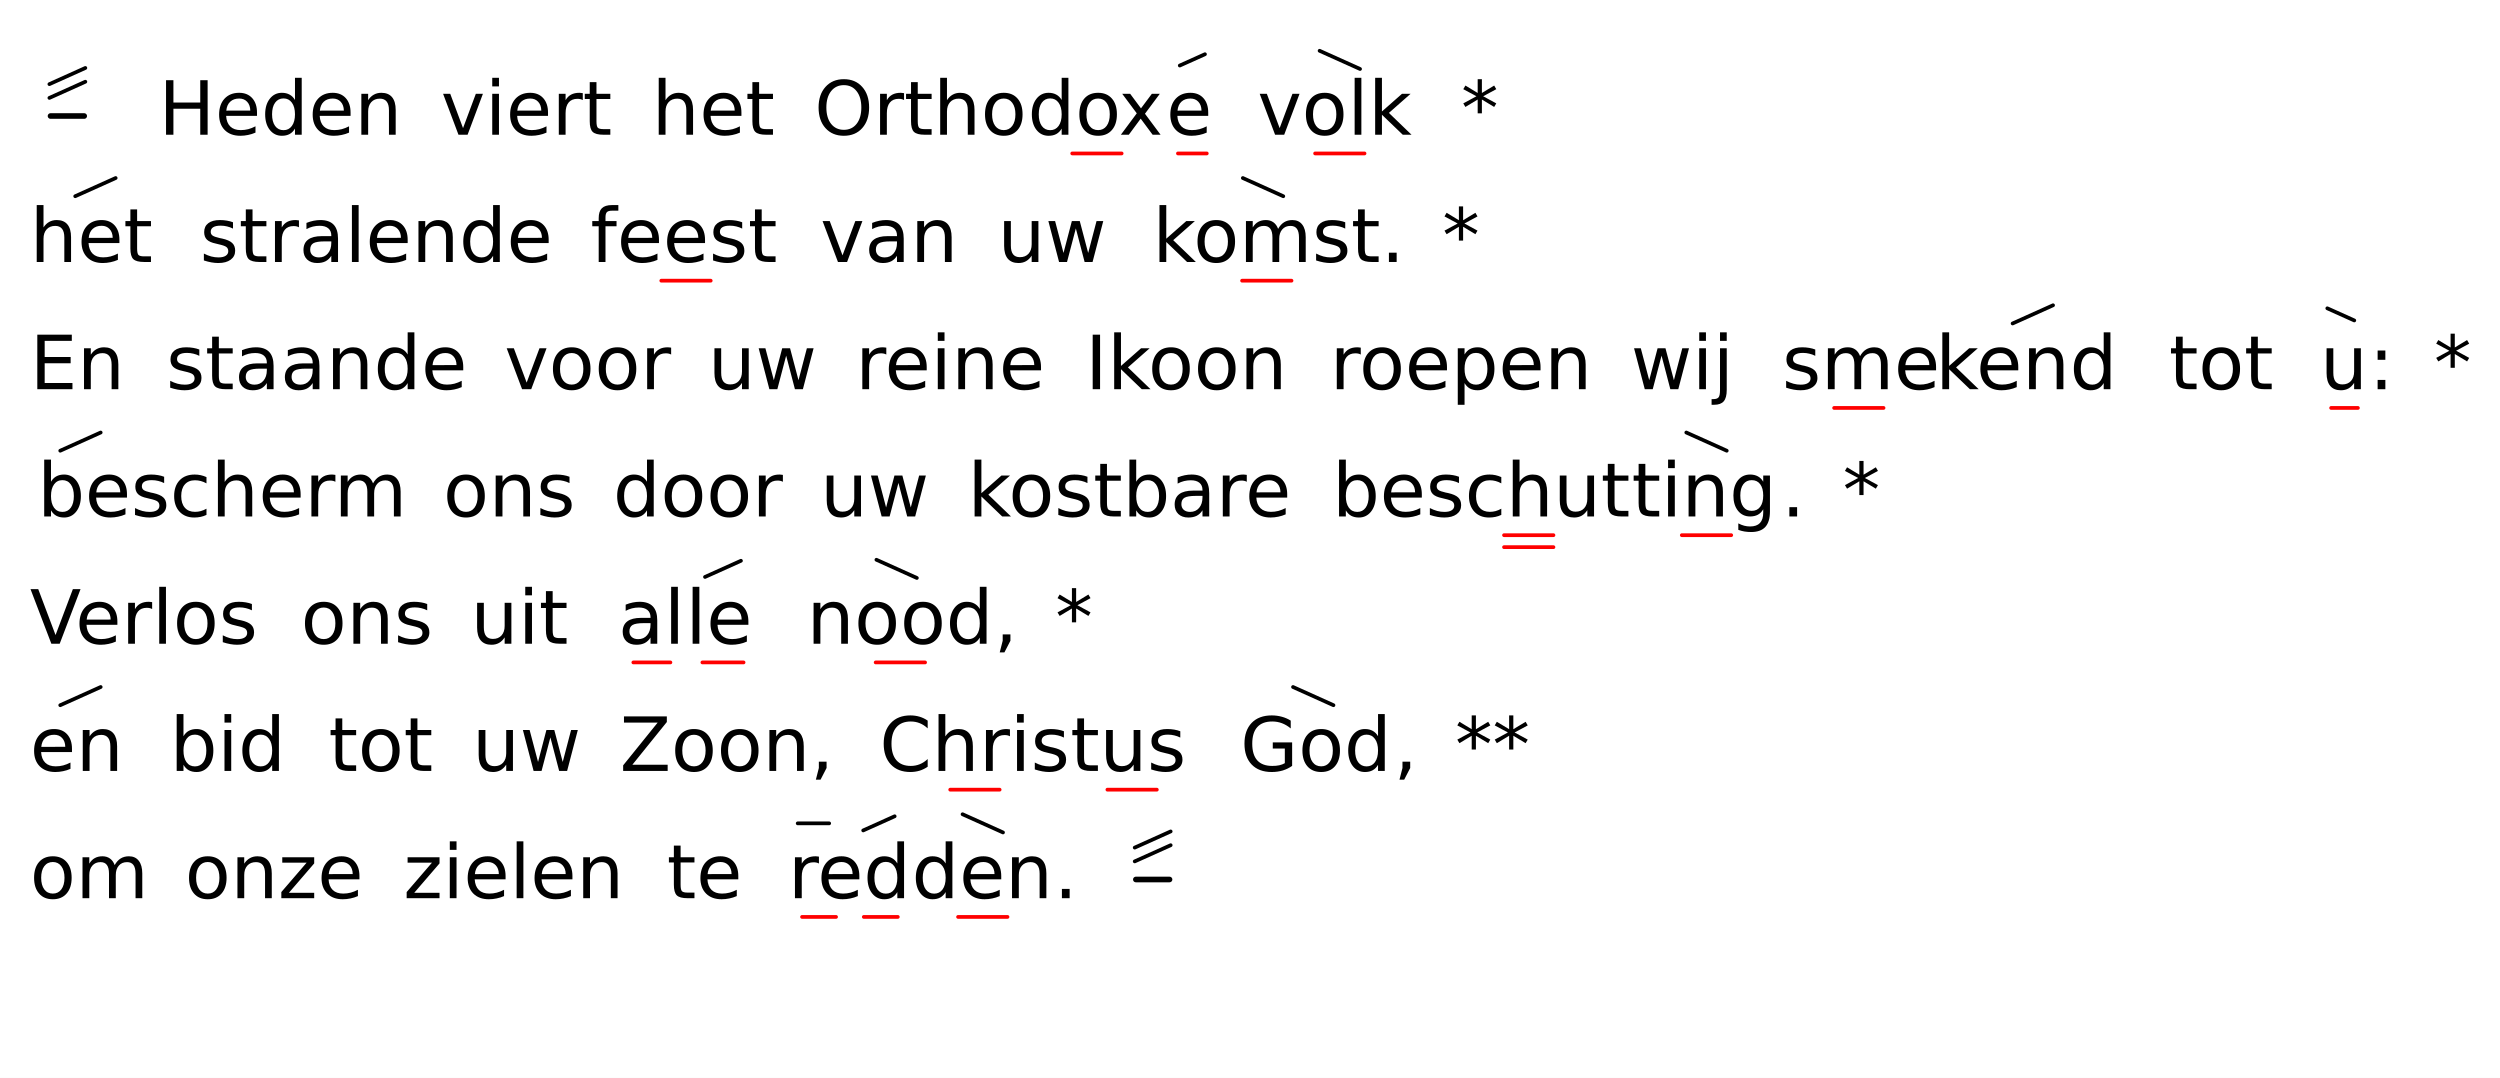
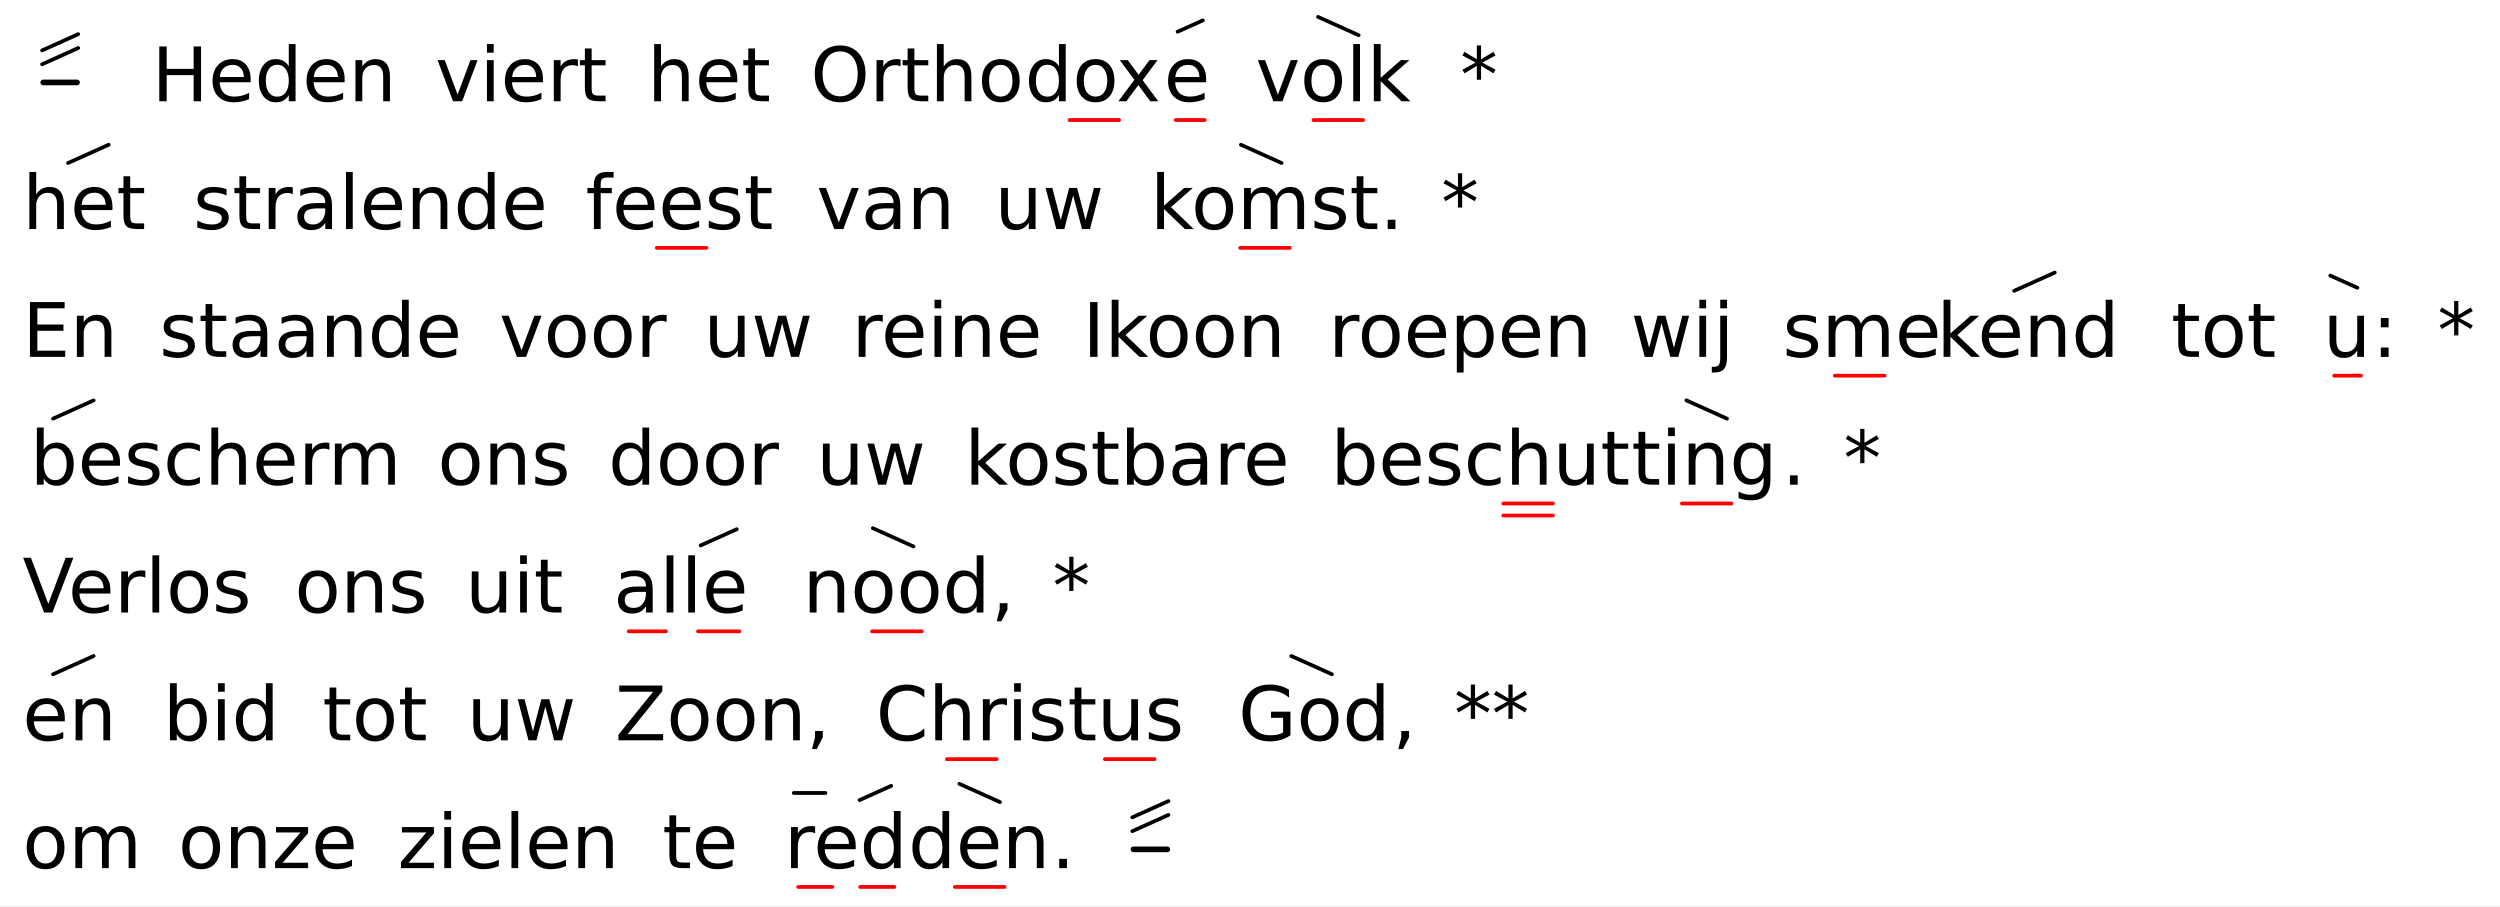
- <svg xmlns="http://www.w3.org/2000/svg" class="vsa-svg" width="668" height="288" viewBox="0 0 668 288">
+ <svg xmlns="http://www.w3.org/2000/svg" class="vsa-svg" width="665" height="241" viewBox="0 0 665 241">
  <rect width="100%" height="100%" fill="white" />
-   <g class="vsa-score">
-     <g class="vsa-line" data-vsa-line="1">
-       <g class="vsa-unit vsa-pitch-marker" data-vsa-unit="1">
-         <g class="vsa-pitch-marker-upper-glyph vsa-upper-glyphs">
-           <line class="vsa-glyph vsa-upper-glyph vsa-glyph-rise" x1="13.20" y1="26.16" x2="22.80" y2="21.84" stroke="black" stroke-width="1.00" stroke-linecap="round" />
-           <line class="vsa-glyph vsa-upper-glyph vsa-glyph-rise" x1="13.20" y1="22.48" x2="22.80" y2="18.16" stroke="black" stroke-width="1.00" stroke-linecap="round" />
-         </g>
-         <line class="vsa-pitch-marker-dash" x1="13.50" y1="31.00" x2="22.50" y2="31.00" stroke="black" stroke-width="1.50" stroke-linecap="round" />
-       </g>
-       <g class="vsa-unit vsa-unit-text" data-vsa-unit="3">
-         <text class="vsa-text vsa-free-text" x="42.40" y="36.00" xml:space="preserve" font-family="DejaVu Sans" font-size="20.00">Heden</text>
-       </g>
-       <g class="vsa-unit vsa-unit-text" data-vsa-unit="5">
-         <text class="vsa-text vsa-free-text" x="117.80" y="36.00" xml:space="preserve" font-family="DejaVu Sans" font-size="20.00">viert</text>
-       </g>
-       <g class="vsa-unit vsa-unit-text" data-vsa-unit="7">
-         <text class="vsa-text vsa-free-text" x="174.20" y="36.00" xml:space="preserve" font-family="DejaVu Sans" font-size="20.00">het</text>
-       </g>
-       <g class="vsa-unit vsa-unit-text" data-vsa-unit="9">
-         <text class="vsa-text vsa-free-text" x="217.60" y="36.00" xml:space="preserve" font-family="DejaVu Sans" font-size="20.00">Ortho</text>
-       </g>
-       <g class="vsa-unit vsa-unit-scope" data-vsa-unit="10">
-         <text class="vsa-text vsa-sung-text" x="274.60" y="36.00" xml:space="preserve" font-family="DejaVu Sans" font-size="20.00">dox</text>
-         <g class="vsa-glyph-group vsa-upper-glyphs">
- </g>
-         <g class="vsa-glyph-group vsa-lower-glyphs">
-           <line class="vsa-glyph vsa-lower-glyph vsa-glyph-length" x1="286.50" y1="41.00" x2="299.70" y2="41.00" stroke="red" stroke-width="1.00" stroke-linecap="round" />
-         </g>
-       </g>
-       <g class="vsa-unit vsa-unit-scope" data-vsa-unit="11">
-         <text class="vsa-text vsa-sung-text" x="311.60" y="36.00" xml:space="preserve" font-family="DejaVu Sans" font-size="20.00">e</text>
-         <g class="vsa-glyph-group vsa-upper-glyphs">
-           <line class="vsa-glyph vsa-upper-glyph vsa-glyph-rise" x1="315.24" y1="17.51" x2="321.96" y2="14.49" stroke="black" stroke-width="1.00" stroke-linecap="round" />
-         </g>
-         <g class="vsa-glyph-group vsa-lower-glyphs">
-           <line class="vsa-glyph vsa-lower-glyph vsa-glyph-length" x1="314.75" y1="41.00" x2="322.45" y2="41.00" stroke="red" stroke-width="1.00" stroke-linecap="round" />
-         </g>
-       </g>
-       <g class="vsa-unit vsa-unit-scope" data-vsa-unit="13">
-         <text class="vsa-text vsa-sung-text" x="336.00" y="36.00" xml:space="preserve" font-family="DejaVu Sans" font-size="20.00">volk</text>
-         <g class="vsa-glyph-group vsa-upper-glyphs">
-           <line class="vsa-glyph vsa-upper-glyph vsa-glyph-fall" x1="352.60" y1="13.57" x2="363.40" y2="18.43" stroke="black" stroke-width="1.00" stroke-linecap="round" />
-         </g>
-         <g class="vsa-glyph-group vsa-lower-glyphs">
-           <line class="vsa-glyph vsa-lower-glyph vsa-glyph-length" x1="351.40" y1="41.00" x2="364.60" y2="41.00" stroke="red" stroke-width="1.00" stroke-linecap="round" />
-         </g>
-       </g>
-       <g class="vsa-unit vsa-unit-text" data-vsa-unit="15">
-         <text class="vsa-text vsa-free-text" x="390.40" y="36.00" xml:space="preserve" font-family="DejaVu Sans" font-size="20.00">*</text>
-       </g>
+   <g class="vsa-trim" transform="translate(-2.00 -9.07)">
+     <g class="vsa-score">
+       <g class="vsa-line" data-vsa-line="1">
+         <g class="vsa-unit vsa-pitch-marker" data-vsa-unit="1">
+           <g class="vsa-pitch-marker-upper-glyph vsa-upper-glyphs">
+             <line class="vsa-glyph vsa-upper-glyph vsa-glyph-rise" x1="13.20" y1="26.16" x2="22.80" y2="21.84" stroke="black" stroke-width="1.00" stroke-linecap="round" />
+             <line class="vsa-glyph vsa-upper-glyph vsa-glyph-rise" x1="13.20" y1="22.48" x2="22.80" y2="18.16" stroke="black" stroke-width="1.00" stroke-linecap="round" />
+           </g>
+           <line class="vsa-pitch-marker-dash" x1="13.50" y1="31.00" x2="22.50" y2="31.00" stroke="black" stroke-width="1.50" stroke-linecap="round" />
+         </g>
+         <g class="vsa-unit vsa-unit-text" data-vsa-unit="3">
+           <text class="vsa-text vsa-free-text" x="42.40" y="36.00" xml:space="preserve" font-family="DejaVu Sans" font-size="20.00">Heden</text>
+         </g>
+         <g class="vsa-unit vsa-unit-text" data-vsa-unit="5">
+           <text class="vsa-text vsa-free-text" x="117.80" y="36.00" xml:space="preserve" font-family="DejaVu Sans" font-size="20.00">viert</text>
+         </g>
+         <g class="vsa-unit vsa-unit-text" data-vsa-unit="7">
+           <text class="vsa-text vsa-free-text" x="174.20" y="36.00" xml:space="preserve" font-family="DejaVu Sans" font-size="20.00">het</text>
+         </g>
+         <g class="vsa-unit vsa-unit-text" data-vsa-unit="9">
+           <text class="vsa-text vsa-free-text" x="217.60" y="36.00" xml:space="preserve" font-family="DejaVu Sans" font-size="20.00">Ortho</text>
+         </g>
+         <g class="vsa-unit vsa-unit-scope" data-vsa-unit="10">
+           <text class="vsa-text vsa-sung-text" x="274.60" y="36.00" xml:space="preserve" font-family="DejaVu Sans" font-size="20.00">dox</text>
+           <g class="vsa-glyph-group vsa-upper-glyphs">
+ </g>
+           <g class="vsa-glyph-group vsa-lower-glyphs">
+             <line class="vsa-glyph vsa-lower-glyph vsa-glyph-length" x1="286.50" y1="41.00" x2="299.70" y2="41.00" stroke="red" stroke-width="1.00" stroke-linecap="round" />
+           </g>
+         </g>
+         <g class="vsa-unit vsa-unit-scope" data-vsa-unit="11">
+           <text class="vsa-text vsa-sung-text" x="311.60" y="36.00" xml:space="preserve" font-family="DejaVu Sans" font-size="20.00">e</text>
+           <g class="vsa-glyph-group vsa-upper-glyphs">
+             <line class="vsa-glyph vsa-upper-glyph vsa-glyph-rise" x1="315.24" y1="17.51" x2="321.96" y2="14.49" stroke="black" stroke-width="1.00" stroke-linecap="round" />
+           </g>
+           <g class="vsa-glyph-group vsa-lower-glyphs">
+             <line class="vsa-glyph vsa-lower-glyph vsa-glyph-length" x1="314.75" y1="41.00" x2="322.45" y2="41.00" stroke="red" stroke-width="1.00" stroke-linecap="round" />
+           </g>
+         </g>
+         <g class="vsa-unit vsa-unit-scope" data-vsa-unit="13">
+           <text class="vsa-text vsa-sung-text" x="336.00" y="36.00" xml:space="preserve" font-family="DejaVu Sans" font-size="20.00">volk</text>
+           <g class="vsa-glyph-group vsa-upper-glyphs">
+             <line class="vsa-glyph vsa-upper-glyph vsa-glyph-fall" x1="352.60" y1="13.57" x2="363.40" y2="18.43" stroke="black" stroke-width="1.00" stroke-linecap="round" />
+           </g>
+           <g class="vsa-glyph-group vsa-lower-glyphs">
+             <line class="vsa-glyph vsa-lower-glyph vsa-glyph-length" x1="351.40" y1="41.00" x2="364.60" y2="41.00" stroke="red" stroke-width="1.00" stroke-linecap="round" />
+           </g>
+         </g>
+         <g class="vsa-unit vsa-unit-text" data-vsa-unit="15">
+           <text class="vsa-text vsa-free-text" x="390.40" y="36.00" xml:space="preserve" font-family="DejaVu Sans" font-size="20.00">*</text>
+         </g>
+       </g>
+       <g class="vsa-line" data-vsa-line="2">
+         <g class="vsa-unit vsa-unit-scope" data-vsa-unit="1">
+           <text class="vsa-text vsa-sung-text" x="8.00" y="70.00" xml:space="preserve" font-family="DejaVu Sans" font-size="20.00">het</text>
+           <g class="vsa-glyph-group vsa-upper-glyphs">
+             <line class="vsa-glyph vsa-upper-glyph vsa-glyph-rise" x1="20.10" y1="52.43" x2="30.90" y2="47.57" stroke="black" stroke-width="1.00" stroke-linecap="round" />
+           </g>
+           <g class="vsa-glyph-group vsa-lower-glyphs">
+ </g>
+         </g>
+         <g class="vsa-unit vsa-unit-text" data-vsa-unit="3">
+           <text class="vsa-text vsa-free-text" x="53.40" y="70.00" xml:space="preserve" font-family="DejaVu Sans" font-size="20.00">stralende</text>
+         </g>
+         <g class="vsa-unit vsa-unit-scope" data-vsa-unit="5">
+           <text class="vsa-text vsa-sung-text" x="157.80" y="70.00" xml:space="preserve" font-family="DejaVu Sans" font-size="20.00">feest</text>
+           <g class="vsa-glyph-group vsa-upper-glyphs">
+ </g>
+           <g class="vsa-glyph-group vsa-lower-glyphs">
+             <line class="vsa-glyph vsa-lower-glyph vsa-glyph-length" x1="176.70" y1="75.00" x2="189.90" y2="75.00" stroke="red" stroke-width="1.00" stroke-linecap="round" />
+           </g>
+         </g>
+         <g class="vsa-unit vsa-unit-text" data-vsa-unit="7">
+           <text class="vsa-text vsa-free-text" x="219.20" y="70.00" xml:space="preserve" font-family="DejaVu Sans" font-size="20.00">van</text>
+         </g>
+         <g class="vsa-unit vsa-unit-text" data-vsa-unit="9">
+           <text class="vsa-text vsa-free-text" x="266.60" y="70.00" xml:space="preserve" font-family="DejaVu Sans" font-size="20.00">uw</text>
+         </g>
+         <g class="vsa-unit vsa-unit-scope" data-vsa-unit="11">
+           <text class="vsa-text vsa-sung-text" x="308.00" y="70.00" xml:space="preserve" font-family="DejaVu Sans" font-size="20.00">komst</text>
+           <g class="vsa-glyph-group vsa-upper-glyphs">
+             <line class="vsa-glyph vsa-upper-glyph vsa-glyph-fall" x1="332.09" y1="47.57" x2="342.89" y2="52.43" stroke="black" stroke-width="1.00" stroke-linecap="round" />
+           </g>
+           <g class="vsa-glyph-group vsa-lower-glyphs">
+             <line class="vsa-glyph vsa-lower-glyph vsa-glyph-length" x1="331.89" y1="75.00" x2="345.09" y2="75.00" stroke="red" stroke-width="1.00" stroke-linecap="round" />
+           </g>
+         </g>
+         <g class="vsa-unit vsa-unit-text" data-vsa-unit="12">
+           <text class="vsa-text vsa-free-text" x="368.98" y="70.00" xml:space="preserve" font-family="DejaVu Sans" font-size="20.00">.</text>
+         </g>
+         <g class="vsa-unit vsa-unit-text" data-vsa-unit="14">
+           <text class="vsa-text vsa-free-text" x="385.38" y="70.00" xml:space="preserve" font-family="DejaVu Sans" font-size="20.00">*</text>
+         </g>
+       </g>
+       <g class="vsa-line" data-vsa-line="3">
+         <g class="vsa-unit vsa-unit-text" data-vsa-unit="1">
+           <text class="vsa-text vsa-free-text" x="8.00" y="104.00" xml:space="preserve" font-family="DejaVu Sans" font-size="20.00">En</text>
+         </g>
+         <g class="vsa-unit vsa-unit-text" data-vsa-unit="3">
+           <text class="vsa-text vsa-free-text" x="44.40" y="104.00" xml:space="preserve" font-family="DejaVu Sans" font-size="20.00">staande</text>
+         </g>
+         <g class="vsa-unit vsa-unit-text" data-vsa-unit="5">
+           <text class="vsa-text vsa-free-text" x="134.80" y="104.00" xml:space="preserve" font-family="DejaVu Sans" font-size="20.00">voor</text>
+         </g>
+         <g class="vsa-unit vsa-unit-text" data-vsa-unit="7">
+           <text class="vsa-text vsa-free-text" x="189.20" y="104.00" xml:space="preserve" font-family="DejaVu Sans" font-size="20.00">uw</text>
+         </g>
+         <g class="vsa-unit vsa-unit-text" data-vsa-unit="9">
+           <text class="vsa-text vsa-free-text" x="228.60" y="104.00" xml:space="preserve" font-family="DejaVu Sans" font-size="20.00">reine</text>
+         </g>
+         <g class="vsa-unit vsa-unit-text" data-vsa-unit="11">
+           <text class="vsa-text vsa-free-text" x="290.00" y="104.00" xml:space="preserve" font-family="DejaVu Sans" font-size="20.00">Ikoon</text>
+         </g>
+         <g class="vsa-unit vsa-unit-text" data-vsa-unit="13">
+           <text class="vsa-text vsa-free-text" x="355.38" y="104.00" xml:space="preserve" font-family="DejaVu Sans" font-size="20.00">roepen</text>
+         </g>
+         <g class="vsa-unit vsa-unit-text" data-vsa-unit="15">
+           <text class="vsa-text vsa-free-text" x="435.78" y="104.00" xml:space="preserve" font-family="DejaVu Sans" font-size="20.00">wij</text>
+         </g>
+         <g class="vsa-unit vsa-unit-scope" data-vsa-unit="17">
+           <text class="vsa-text vsa-sung-text" x="476.18" y="104.00" xml:space="preserve" font-family="DejaVu Sans" font-size="20.00">sme</text>
+           <g class="vsa-glyph-group vsa-upper-glyphs">
+ </g>
+           <g class="vsa-glyph-group vsa-lower-glyphs">
+             <line class="vsa-glyph vsa-lower-glyph vsa-glyph-length" x1="490.08" y1="109.00" x2="503.28" y2="109.00" stroke="red" stroke-width="1.00" stroke-linecap="round" />
+           </g>
+         </g>
+         <g class="vsa-unit vsa-unit-scope" data-vsa-unit="18">
+           <text class="vsa-text vsa-sung-text" x="517.18" y="104.00" xml:space="preserve" font-family="DejaVu Sans" font-size="20.00">kend</text>
+           <g class="vsa-glyph-group vsa-upper-glyphs">
+             <line class="vsa-glyph vsa-upper-glyph vsa-glyph-rise" x1="537.77" y1="86.43" x2="548.57" y2="81.57" stroke="black" stroke-width="1.00" stroke-linecap="round" />
+           </g>
+           <g class="vsa-glyph-group vsa-lower-glyphs">
+ </g>
+         </g>
+         <g class="vsa-unit vsa-unit-text" data-vsa-unit="20">
+           <text class="vsa-text vsa-free-text" x="579.56" y="104.00" xml:space="preserve" font-family="DejaVu Sans" font-size="20.00">tot</text>
+         </g>
+         <g class="vsa-unit vsa-unit-scope" data-vsa-unit="22">
+           <text class="vsa-text vsa-sung-text" x="619.96" y="104.00" xml:space="preserve" font-family="DejaVu Sans" font-size="20.00">u</text>
+           <g class="vsa-glyph-group vsa-upper-glyphs">
+             <line class="vsa-glyph vsa-upper-glyph vsa-glyph-fall" x1="621.86" y1="82.38" x2="629.06" y2="85.62" stroke="black" stroke-width="1.00" stroke-linecap="round" />
+           </g>
+           <g class="vsa-glyph-group vsa-lower-glyphs">
+             <line class="vsa-glyph vsa-lower-glyph vsa-glyph-length" x1="622.88" y1="109.00" x2="630.03" y2="109.00" stroke="red" stroke-width="1.00" stroke-linecap="round" />
+           </g>
+         </g>
+         <g class="vsa-unit vsa-unit-text" data-vsa-unit="23">
+           <text class="vsa-text vsa-free-text" x="632.96" y="104.00" xml:space="preserve" font-family="DejaVu Sans" font-size="20.00">:</text>
+         </g>
+         <g class="vsa-unit vsa-unit-text" data-vsa-unit="25">
+           <text class="vsa-text vsa-free-text" x="650.36" y="104.00" xml:space="preserve" font-family="DejaVu Sans" font-size="20.00">*</text>
+         </g>
+       </g>
+       <g class="vsa-line" data-vsa-line="4">
+         <g class="vsa-unit vsa-unit-scope" data-vsa-unit="1">
+           <text class="vsa-text vsa-sung-text" x="10.00" y="138.00" xml:space="preserve" font-family="DejaVu Sans" font-size="20.00">be</text>
+           <g class="vsa-glyph-group vsa-upper-glyphs">
+             <line class="vsa-glyph vsa-upper-glyph vsa-glyph-rise" x1="16.10" y1="120.43" x2="26.90" y2="115.57" stroke="black" stroke-width="1.00" stroke-linecap="round" />
+           </g>
+           <g class="vsa-glyph-group vsa-lower-glyphs">
+ </g>
+         </g>
+         <g class="vsa-unit vsa-unit-text" data-vsa-unit="2">
+           <text class="vsa-text vsa-free-text" x="35.00" y="138.00" xml:space="preserve" font-family="DejaVu Sans" font-size="20.00">scherm</text>
+         </g>
+         <g class="vsa-unit vsa-unit-text" data-vsa-unit="4">
+           <text class="vsa-text vsa-free-text" x="118.40" y="138.00" xml:space="preserve" font-family="DejaVu Sans" font-size="20.00">ons</text>
+         </g>
+         <g class="vsa-unit vsa-unit-text" data-vsa-unit="6">
+           <text class="vsa-text vsa-free-text" x="163.80" y="138.00" xml:space="preserve" font-family="DejaVu Sans" font-size="20.00">door</text>
+         </g>
+         <g class="vsa-unit vsa-unit-text" data-vsa-unit="8">
+           <text class="vsa-text vsa-free-text" x="219.20" y="138.00" xml:space="preserve" font-family="DejaVu Sans" font-size="20.00">uw</text>
+         </g>
+         <g class="vsa-unit vsa-unit-text" data-vsa-unit="10">
+           <text class="vsa-text vsa-free-text" x="258.60" y="138.00" xml:space="preserve" font-family="DejaVu Sans" font-size="20.00">kostbare</text>
+         </g>
+         <g class="vsa-unit vsa-unit-text" data-vsa-unit="12">
+           <text class="vsa-text vsa-free-text" x="355.98" y="138.00" xml:space="preserve" font-family="DejaVu Sans" font-size="20.00">be</text>
+         </g>
+         <g class="vsa-unit vsa-unit-scope" data-vsa-unit="13">
+           <text class="vsa-text vsa-sung-text" x="380.98" y="138.00" xml:space="preserve" font-family="DejaVu Sans" font-size="20.00">schut</text>
+           <g class="vsa-glyph-group vsa-upper-glyphs">
+ </g>
+           <g class="vsa-glyph-group vsa-lower-glyphs">
+             <line class="vsa-glyph vsa-lower-glyph vsa-glyph-length" x1="401.88" y1="143.00" x2="415.08" y2="143.00" stroke="red" stroke-width="1.00" stroke-linecap="round" />
+             <line class="vsa-glyph vsa-lower-glyph vsa-glyph-length" x1="401.88" y1="146.20" x2="415.08" y2="146.20" stroke="red" stroke-width="1.00" stroke-linecap="round" />
+           </g>
+         </g>
+         <g class="vsa-unit vsa-unit-scope" data-vsa-unit="14">
+           <text class="vsa-text vsa-sung-text" x="435.98" y="138.00" xml:space="preserve" font-family="DejaVu Sans" font-size="20.00">ting</text>
+           <g class="vsa-glyph-group vsa-upper-glyphs">
+             <line class="vsa-glyph vsa-upper-glyph vsa-glyph-fall" x1="450.58" y1="115.57" x2="461.38" y2="120.43" stroke="black" stroke-width="1.00" stroke-linecap="round" />
+           </g>
+           <g class="vsa-glyph-group vsa-lower-glyphs">
+             <line class="vsa-glyph vsa-lower-glyph vsa-glyph-length" x1="449.38" y1="143.00" x2="462.58" y2="143.00" stroke="red" stroke-width="1.00" stroke-linecap="round" />
+           </g>
+         </g>
+         <g class="vsa-unit vsa-unit-text" data-vsa-unit="15">
+           <text class="vsa-text vsa-free-text" x="475.98" y="138.00" xml:space="preserve" font-family="DejaVu Sans" font-size="20.00">.</text>
+         </g>
+         <g class="vsa-unit vsa-unit-text" data-vsa-unit="17">
+           <text class="vsa-text vsa-free-text" x="492.38" y="138.00" xml:space="preserve" font-family="DejaVu Sans" font-size="20.00">*</text>
+         </g>
+       </g>
+       <g class="vsa-line" data-vsa-line="5">
+         <g class="vsa-unit vsa-unit-text" data-vsa-unit="1">
+           <text class="vsa-text vsa-free-text" x="8.00" y="172.00" xml:space="preserve" font-family="DejaVu Sans" font-size="20.00">Verlos</text>
+         </g>
+         <g class="vsa-unit vsa-unit-text" data-vsa-unit="3">
+           <text class="vsa-text vsa-free-text" x="80.38" y="172.00" xml:space="preserve" font-family="DejaVu Sans" font-size="20.00">ons</text>
+         </g>
+         <g class="vsa-unit vsa-unit-text" data-vsa-unit="5">
+           <text class="vsa-text vsa-free-text" x="125.78" y="172.00" xml:space="preserve" font-family="DejaVu Sans" font-size="20.00">uit</text>
+         </g>
+         <g class="vsa-unit vsa-unit-scope" data-vsa-unit="7">
+           <text class="vsa-text vsa-sung-text" x="165.18" y="172.00" xml:space="preserve" font-family="DejaVu Sans" font-size="20.00">al</text>
+           <g class="vsa-glyph-group vsa-upper-glyphs">
+ </g>
+           <g class="vsa-glyph-group vsa-lower-glyphs">
+             <line class="vsa-glyph vsa-lower-glyph vsa-glyph-length" x1="169.23" y1="177.00" x2="179.13" y2="177.00" stroke="red" stroke-width="1.00" stroke-linecap="round" />
+           </g>
+         </g>
+         <g class="vsa-unit vsa-unit-scope" data-vsa-unit="8">
+           <text class="vsa-text vsa-sung-text" x="183.18" y="172.00" xml:space="preserve" font-family="DejaVu Sans" font-size="20.00">le</text>
+           <g class="vsa-glyph-group vsa-upper-glyphs">
+             <line class="vsa-glyph vsa-upper-glyph vsa-glyph-rise" x1="188.38" y1="154.16" x2="197.98" y2="149.84" stroke="black" stroke-width="1.00" stroke-linecap="round" />
+           </g>
+           <g class="vsa-glyph-group vsa-lower-glyphs">
+             <line class="vsa-glyph vsa-lower-glyph vsa-glyph-length" x1="187.68" y1="177.00" x2="198.68" y2="177.00" stroke="red" stroke-width="1.00" stroke-linecap="round" />
+           </g>
+         </g>
+         <g class="vsa-unit vsa-unit-scope" data-vsa-unit="10">
+           <text class="vsa-text vsa-sung-text" x="215.58" y="172.00" xml:space="preserve" font-family="DejaVu Sans" font-size="20.00">nood</text>
+           <g class="vsa-glyph-group vsa-upper-glyphs">
+             <line class="vsa-glyph vsa-upper-glyph vsa-glyph-fall" x1="234.18" y1="149.57" x2="244.98" y2="154.43" stroke="black" stroke-width="1.00" stroke-linecap="round" />
+           </g>
+           <g class="vsa-glyph-group vsa-lower-glyphs">
+             <line class="vsa-glyph vsa-lower-glyph vsa-glyph-length" x1="233.98" y1="177.00" x2="247.18" y2="177.00" stroke="red" stroke-width="1.00" stroke-linecap="round" />
+           </g>
+         </g>
+         <g class="vsa-unit vsa-unit-text" data-vsa-unit="11">
+           <text class="vsa-text vsa-free-text" x="265.58" y="172.00" xml:space="preserve" font-family="DejaVu Sans" font-size="20.00">,</text>
+         </g>
+         <g class="vsa-unit vsa-unit-text" data-vsa-unit="13">
+           <text class="vsa-text vsa-free-text" x="281.98" y="172.00" xml:space="preserve" font-family="DejaVu Sans" font-size="20.00">*</text>
+         </g>
+       </g>
+       <g class="vsa-line" data-vsa-line="6">
+         <g class="vsa-unit vsa-unit-scope" data-vsa-unit="1">
+           <text class="vsa-text vsa-sung-text" x="8.00" y="206.00" xml:space="preserve" font-family="DejaVu Sans" font-size="20.00">en</text>
+           <g class="vsa-glyph-group vsa-upper-glyphs">
+             <line class="vsa-glyph vsa-upper-glyph vsa-glyph-rise" x1="16.10" y1="188.43" x2="26.90" y2="183.57" stroke="black" stroke-width="1.00" stroke-linecap="round" />
+           </g>
+           <g class="vsa-glyph-group vsa-lower-glyphs">
+ </g>
+         </g>
+         <g class="vsa-unit vsa-unit-text" data-vsa-unit="3">
+           <text class="vsa-text vsa-free-text" x="45.40" y="206.00" xml:space="preserve" font-family="DejaVu Sans" font-size="20.00">bid</text>
+         </g>
+         <g class="vsa-unit vsa-unit-text" data-vsa-unit="5">
+           <text class="vsa-text vsa-free-text" x="87.80" y="206.00" xml:space="preserve" font-family="DejaVu Sans" font-size="20.00">tot</text>
+         </g>
+         <g class="vsa-unit vsa-unit-text" data-vsa-unit="7">
+           <text class="vsa-text vsa-free-text" x="126.20" y="206.00" xml:space="preserve" font-family="DejaVu Sans" font-size="20.00">uw</text>
+         </g>
+         <g class="vsa-unit vsa-unit-text" data-vsa-unit="9">
+           <text class="vsa-text vsa-free-text" x="165.60" y="206.00" xml:space="preserve" font-family="DejaVu Sans" font-size="20.00">Zoon,</text>
+         </g>
+         <g class="vsa-unit vsa-unit-scope" data-vsa-unit="11">
+           <text class="vsa-text vsa-sung-text" x="235.00" y="206.00" xml:space="preserve" font-family="DejaVu Sans" font-size="20.00">Chris</text>
+           <g class="vsa-glyph-group vsa-upper-glyphs">
+ </g>
+           <g class="vsa-glyph-group vsa-lower-glyphs">
+             <line class="vsa-glyph vsa-lower-glyph vsa-glyph-length" x1="253.90" y1="211.00" x2="267.10" y2="211.00" stroke="red" stroke-width="1.00" stroke-linecap="round" />
+           </g>
+         </g>
+         <g class="vsa-unit vsa-unit-scope" data-vsa-unit="12">
+           <text class="vsa-text vsa-sung-text" x="286.00" y="206.00" xml:space="preserve" font-family="DejaVu Sans" font-size="20.00">tus</text>
+           <g class="vsa-glyph-group vsa-upper-glyphs">
+ </g>
+           <g class="vsa-glyph-group vsa-lower-glyphs">
+             <line class="vsa-glyph vsa-lower-glyph vsa-glyph-length" x1="295.90" y1="211.00" x2="309.10" y2="211.00" stroke="red" stroke-width="1.00" stroke-linecap="round" />
+           </g>
+         </g>
+         <g class="vsa-unit vsa-unit-scope" data-vsa-unit="14">
+           <text class="vsa-text vsa-sung-text" x="331.40" y="206.00" xml:space="preserve" font-family="DejaVu Sans" font-size="20.00">God</text>
+           <g class="vsa-glyph-group vsa-upper-glyphs">
+             <line class="vsa-glyph vsa-upper-glyph vsa-glyph-fall" x1="345.50" y1="183.57" x2="356.30" y2="188.43" stroke="black" stroke-width="1.00" stroke-linecap="round" />
+           </g>
+           <g class="vsa-glyph-group vsa-lower-glyphs">
+ </g>
+         </g>
+         <g class="vsa-unit vsa-unit-text" data-vsa-unit="15">
+           <text class="vsa-text vsa-free-text" x="372.40" y="206.00" xml:space="preserve" font-family="DejaVu Sans" font-size="20.00">,</text>
+         </g>
+         <g class="vsa-unit vsa-unit-text" data-vsa-unit="17">
+           <text class="vsa-text vsa-free-text" x="388.80" y="206.00" xml:space="preserve" font-family="DejaVu Sans" font-size="20.00">**</text>
+         </g>
+       </g>
+       <g class="vsa-line" data-vsa-line="7">
+         <g class="vsa-unit vsa-unit-text" data-vsa-unit="1">
+           <text class="vsa-text vsa-free-text" x="8.00" y="240.00" xml:space="preserve" font-family="DejaVu Sans" font-size="20.00">om</text>
+         </g>
+         <g class="vsa-unit vsa-unit-text" data-vsa-unit="3">
+           <text class="vsa-text vsa-free-text" x="49.40" y="240.00" xml:space="preserve" font-family="DejaVu Sans" font-size="20.00">onze</text>
+         </g>
+         <g class="vsa-unit vsa-unit-text" data-vsa-unit="5">
+           <text class="vsa-text vsa-free-text" x="107.80" y="240.00" xml:space="preserve" font-family="DejaVu Sans" font-size="20.00">zielen</text>
+         </g>
+         <g class="vsa-unit vsa-unit-text" data-vsa-unit="7">
+           <text class="vsa-text vsa-free-text" x="178.20" y="240.00" xml:space="preserve" font-family="DejaVu Sans" font-size="20.00">te</text>
+         </g>
+         <g class="vsa-unit vsa-unit-scope" data-vsa-unit="9">
+           <text class="vsa-text vsa-sung-text" x="210.60" y="240.00" xml:space="preserve" font-family="DejaVu Sans" font-size="20.00">red</text>
+           <g class="vsa-glyph-group vsa-upper-glyphs">
+             <line class="vsa-glyph vsa-upper-glyph vsa-glyph-flat" x1="213.15" y1="220.00" x2="221.55" y2="220.00" stroke="black" stroke-width="1.00" stroke-linecap="round" />
+             <line class="vsa-glyph vsa-upper-glyph vsa-glyph-rise" x1="230.65" y1="221.89" x2="239.05" y2="218.11" stroke="black" stroke-width="1.00" stroke-linecap="round" />
+           </g>
+           <g class="vsa-glyph-group vsa-lower-glyphs">
+             <line class="vsa-glyph vsa-lower-glyph vsa-glyph-length" x1="214.31" y1="245.00" x2="223.39" y2="245.00" stroke="red" stroke-width="1.00" stroke-linecap="round" />
+             <line class="vsa-glyph vsa-lower-glyph vsa-glyph-length" x1="230.81" y1="245.00" x2="239.89" y2="245.00" stroke="red" stroke-width="1.00" stroke-linecap="round" />
+           </g>
+         </g>
+         <g class="vsa-unit vsa-unit-scope" data-vsa-unit="10">
+           <text class="vsa-text vsa-sung-text" x="243.60" y="240.00" xml:space="preserve" font-family="DejaVu Sans" font-size="20.00">den</text>
+           <g class="vsa-glyph-group vsa-upper-glyphs">
+             <line class="vsa-glyph vsa-upper-glyph vsa-glyph-fall" x1="257.20" y1="217.57" x2="268.00" y2="222.43" stroke="black" stroke-width="1.00" stroke-linecap="round" />
+           </g>
+           <g class="vsa-glyph-group vsa-lower-glyphs">
+             <line class="vsa-glyph vsa-lower-glyph vsa-glyph-length" x1="256.00" y1="245.00" x2="269.20" y2="245.00" stroke="red" stroke-width="1.00" stroke-linecap="round" />
+           </g>
+         </g>
+         <g class="vsa-unit vsa-unit-text" data-vsa-unit="11">
+           <text class="vsa-text vsa-free-text" x="281.60" y="240.00" xml:space="preserve" font-family="DejaVu Sans" font-size="20.00">.</text>
+         </g>
+         <g class="vsa-unit vsa-pitch-marker" data-vsa-unit="13">
+           <g class="vsa-pitch-marker-upper-glyph vsa-upper-glyphs">
+             <line class="vsa-glyph vsa-upper-glyph vsa-glyph-rise" x1="303.20" y1="230.16" x2="312.80" y2="225.84" stroke="black" stroke-width="1.00" stroke-linecap="round" />
+             <line class="vsa-glyph vsa-upper-glyph vsa-glyph-rise" x1="303.20" y1="226.48" x2="312.80" y2="222.16" stroke="black" stroke-width="1.00" stroke-linecap="round" />
+           </g>
+           <line class="vsa-pitch-marker-dash" x1="303.50" y1="235.00" x2="312.50" y2="235.00" stroke="black" stroke-width="1.50" stroke-linecap="round" />
+         </g>
+       </g>
+       <g class="vsa-line" data-vsa-line="8">
+ </g>
    </g>
-     <g class="vsa-line" data-vsa-line="2">
-       <g class="vsa-unit vsa-unit-scope" data-vsa-unit="1">
-         <text class="vsa-text vsa-sung-text" x="8.00" y="70.00" xml:space="preserve" font-family="DejaVu Sans" font-size="20.00">het</text>
-         <g class="vsa-glyph-group vsa-upper-glyphs">
-           <line class="vsa-glyph vsa-upper-glyph vsa-glyph-rise" x1="20.10" y1="52.43" x2="30.90" y2="47.57" stroke="black" stroke-width="1.00" stroke-linecap="round" />
-         </g>
-         <g class="vsa-glyph-group vsa-lower-glyphs">
- </g>
-       </g>
-       <g class="vsa-unit vsa-unit-text" data-vsa-unit="3">
-         <text class="vsa-text vsa-free-text" x="53.40" y="70.00" xml:space="preserve" font-family="DejaVu Sans" font-size="20.00">stralende</text>
-       </g>
-       <g class="vsa-unit vsa-unit-scope" data-vsa-unit="5">
-         <text class="vsa-text vsa-sung-text" x="157.80" y="70.00" xml:space="preserve" font-family="DejaVu Sans" font-size="20.00">feest</text>
-         <g class="vsa-glyph-group vsa-upper-glyphs">
- </g>
-         <g class="vsa-glyph-group vsa-lower-glyphs">
-           <line class="vsa-glyph vsa-lower-glyph vsa-glyph-length" x1="176.70" y1="75.00" x2="189.90" y2="75.00" stroke="red" stroke-width="1.00" stroke-linecap="round" />
-         </g>
-       </g>
-       <g class="vsa-unit vsa-unit-text" data-vsa-unit="7">
-         <text class="vsa-text vsa-free-text" x="219.20" y="70.00" xml:space="preserve" font-family="DejaVu Sans" font-size="20.00">van</text>
-       </g>
-       <g class="vsa-unit vsa-unit-text" data-vsa-unit="9">
-         <text class="vsa-text vsa-free-text" x="266.60" y="70.00" xml:space="preserve" font-family="DejaVu Sans" font-size="20.00">uw</text>
-       </g>
-       <g class="vsa-unit vsa-unit-scope" data-vsa-unit="11">
-         <text class="vsa-text vsa-sung-text" x="308.00" y="70.00" xml:space="preserve" font-family="DejaVu Sans" font-size="20.00">komst</text>
-         <g class="vsa-glyph-group vsa-upper-glyphs">
-           <line class="vsa-glyph vsa-upper-glyph vsa-glyph-fall" x1="332.09" y1="47.57" x2="342.89" y2="52.43" stroke="black" stroke-width="1.00" stroke-linecap="round" />
-         </g>
-         <g class="vsa-glyph-group vsa-lower-glyphs">
-           <line class="vsa-glyph vsa-lower-glyph vsa-glyph-length" x1="331.89" y1="75.00" x2="345.09" y2="75.00" stroke="red" stroke-width="1.00" stroke-linecap="round" />
-         </g>
-       </g>
-       <g class="vsa-unit vsa-unit-text" data-vsa-unit="12">
-         <text class="vsa-text vsa-free-text" x="368.98" y="70.00" xml:space="preserve" font-family="DejaVu Sans" font-size="20.00">.</text>
-       </g>
-       <g class="vsa-unit vsa-unit-text" data-vsa-unit="14">
-         <text class="vsa-text vsa-free-text" x="385.38" y="70.00" xml:space="preserve" font-family="DejaVu Sans" font-size="20.00">*</text>
-       </g>
-     </g>
-     <g class="vsa-line" data-vsa-line="3">
-       <g class="vsa-unit vsa-unit-text" data-vsa-unit="1">
-         <text class="vsa-text vsa-free-text" x="8.00" y="104.00" xml:space="preserve" font-family="DejaVu Sans" font-size="20.00">En</text>
-       </g>
-       <g class="vsa-unit vsa-unit-text" data-vsa-unit="3">
-         <text class="vsa-text vsa-free-text" x="44.40" y="104.00" xml:space="preserve" font-family="DejaVu Sans" font-size="20.00">staande</text>
-       </g>
-       <g class="vsa-unit vsa-unit-text" data-vsa-unit="5">
-         <text class="vsa-text vsa-free-text" x="134.80" y="104.00" xml:space="preserve" font-family="DejaVu Sans" font-size="20.00">voor</text>
-       </g>
-       <g class="vsa-unit vsa-unit-text" data-vsa-unit="7">
-         <text class="vsa-text vsa-free-text" x="189.20" y="104.00" xml:space="preserve" font-family="DejaVu Sans" font-size="20.00">uw</text>
-       </g>
-       <g class="vsa-unit vsa-unit-text" data-vsa-unit="9">
-         <text class="vsa-text vsa-free-text" x="228.60" y="104.00" xml:space="preserve" font-family="DejaVu Sans" font-size="20.00">reine</text>
-       </g>
-       <g class="vsa-unit vsa-unit-text" data-vsa-unit="11">
-         <text class="vsa-text vsa-free-text" x="290.00" y="104.00" xml:space="preserve" font-family="DejaVu Sans" font-size="20.00">Ikoon</text>
-       </g>
-       <g class="vsa-unit vsa-unit-text" data-vsa-unit="13">
-         <text class="vsa-text vsa-free-text" x="355.38" y="104.00" xml:space="preserve" font-family="DejaVu Sans" font-size="20.00">roepen</text>
-       </g>
-       <g class="vsa-unit vsa-unit-text" data-vsa-unit="15">
-         <text class="vsa-text vsa-free-text" x="435.78" y="104.00" xml:space="preserve" font-family="DejaVu Sans" font-size="20.00">wij</text>
-       </g>
-       <g class="vsa-unit vsa-unit-scope" data-vsa-unit="17">
-         <text class="vsa-text vsa-sung-text" x="476.18" y="104.00" xml:space="preserve" font-family="DejaVu Sans" font-size="20.00">sme</text>
-         <g class="vsa-glyph-group vsa-upper-glyphs">
- </g>
-         <g class="vsa-glyph-group vsa-lower-glyphs">
-           <line class="vsa-glyph vsa-lower-glyph vsa-glyph-length" x1="490.08" y1="109.00" x2="503.28" y2="109.00" stroke="red" stroke-width="1.00" stroke-linecap="round" />
-         </g>
-       </g>
-       <g class="vsa-unit vsa-unit-scope" data-vsa-unit="18">
-         <text class="vsa-text vsa-sung-text" x="517.18" y="104.00" xml:space="preserve" font-family="DejaVu Sans" font-size="20.00">kend</text>
-         <g class="vsa-glyph-group vsa-upper-glyphs">
-           <line class="vsa-glyph vsa-upper-glyph vsa-glyph-rise" x1="537.77" y1="86.43" x2="548.57" y2="81.57" stroke="black" stroke-width="1.00" stroke-linecap="round" />
-         </g>
-         <g class="vsa-glyph-group vsa-lower-glyphs">
- </g>
-       </g>
-       <g class="vsa-unit vsa-unit-text" data-vsa-unit="20">
-         <text class="vsa-text vsa-free-text" x="579.56" y="104.00" xml:space="preserve" font-family="DejaVu Sans" font-size="20.00">tot</text>
-       </g>
-       <g class="vsa-unit vsa-unit-scope" data-vsa-unit="22">
-         <text class="vsa-text vsa-sung-text" x="619.96" y="104.00" xml:space="preserve" font-family="DejaVu Sans" font-size="20.00">u</text>
-         <g class="vsa-glyph-group vsa-upper-glyphs">
-           <line class="vsa-glyph vsa-upper-glyph vsa-glyph-fall" x1="621.86" y1="82.38" x2="629.06" y2="85.62" stroke="black" stroke-width="1.00" stroke-linecap="round" />
-         </g>
-         <g class="vsa-glyph-group vsa-lower-glyphs">
-           <line class="vsa-glyph vsa-lower-glyph vsa-glyph-length" x1="622.88" y1="109.00" x2="630.03" y2="109.00" stroke="red" stroke-width="1.00" stroke-linecap="round" />
-         </g>
-       </g>
-       <g class="vsa-unit vsa-unit-text" data-vsa-unit="23">
-         <text class="vsa-text vsa-free-text" x="632.96" y="104.00" xml:space="preserve" font-family="DejaVu Sans" font-size="20.00">:</text>
-       </g>
-       <g class="vsa-unit vsa-unit-text" data-vsa-unit="25">
-         <text class="vsa-text vsa-free-text" x="650.36" y="104.00" xml:space="preserve" font-family="DejaVu Sans" font-size="20.00">*</text>
-       </g>
-     </g>
-     <g class="vsa-line" data-vsa-line="4">
-       <g class="vsa-unit vsa-unit-scope" data-vsa-unit="1">
-         <text class="vsa-text vsa-sung-text" x="10.00" y="138.00" xml:space="preserve" font-family="DejaVu Sans" font-size="20.00">be</text>
-         <g class="vsa-glyph-group vsa-upper-glyphs">
-           <line class="vsa-glyph vsa-upper-glyph vsa-glyph-rise" x1="16.10" y1="120.43" x2="26.90" y2="115.57" stroke="black" stroke-width="1.00" stroke-linecap="round" />
-         </g>
-         <g class="vsa-glyph-group vsa-lower-glyphs">
- </g>
-       </g>
-       <g class="vsa-unit vsa-unit-text" data-vsa-unit="2">
-         <text class="vsa-text vsa-free-text" x="35.00" y="138.00" xml:space="preserve" font-family="DejaVu Sans" font-size="20.00">scherm</text>
-       </g>
-       <g class="vsa-unit vsa-unit-text" data-vsa-unit="4">
-         <text class="vsa-text vsa-free-text" x="118.40" y="138.00" xml:space="preserve" font-family="DejaVu Sans" font-size="20.00">ons</text>
-       </g>
-       <g class="vsa-unit vsa-unit-text" data-vsa-unit="6">
-         <text class="vsa-text vsa-free-text" x="163.80" y="138.00" xml:space="preserve" font-family="DejaVu Sans" font-size="20.00">door</text>
-       </g>
-       <g class="vsa-unit vsa-unit-text" data-vsa-unit="8">
-         <text class="vsa-text vsa-free-text" x="219.20" y="138.00" xml:space="preserve" font-family="DejaVu Sans" font-size="20.00">uw</text>
-       </g>
-       <g class="vsa-unit vsa-unit-text" data-vsa-unit="10">
-         <text class="vsa-text vsa-free-text" x="258.60" y="138.00" xml:space="preserve" font-family="DejaVu Sans" font-size="20.00">kostbare</text>
-       </g>
-       <g class="vsa-unit vsa-unit-text" data-vsa-unit="12">
-         <text class="vsa-text vsa-free-text" x="355.98" y="138.00" xml:space="preserve" font-family="DejaVu Sans" font-size="20.00">be</text>
-       </g>
-       <g class="vsa-unit vsa-unit-scope" data-vsa-unit="13">
-         <text class="vsa-text vsa-sung-text" x="380.98" y="138.00" xml:space="preserve" font-family="DejaVu Sans" font-size="20.00">schut</text>
-         <g class="vsa-glyph-group vsa-upper-glyphs">
- </g>
-         <g class="vsa-glyph-group vsa-lower-glyphs">
-           <line class="vsa-glyph vsa-lower-glyph vsa-glyph-length" x1="401.88" y1="143.00" x2="415.08" y2="143.00" stroke="red" stroke-width="1.00" stroke-linecap="round" />
-           <line class="vsa-glyph vsa-lower-glyph vsa-glyph-length" x1="401.88" y1="146.20" x2="415.08" y2="146.20" stroke="red" stroke-width="1.00" stroke-linecap="round" />
-         </g>
-       </g>
-       <g class="vsa-unit vsa-unit-scope" data-vsa-unit="14">
-         <text class="vsa-text vsa-sung-text" x="435.98" y="138.00" xml:space="preserve" font-family="DejaVu Sans" font-size="20.00">ting</text>
-         <g class="vsa-glyph-group vsa-upper-glyphs">
-           <line class="vsa-glyph vsa-upper-glyph vsa-glyph-fall" x1="450.58" y1="115.57" x2="461.38" y2="120.43" stroke="black" stroke-width="1.00" stroke-linecap="round" />
-         </g>
-         <g class="vsa-glyph-group vsa-lower-glyphs">
-           <line class="vsa-glyph vsa-lower-glyph vsa-glyph-length" x1="449.38" y1="143.00" x2="462.58" y2="143.00" stroke="red" stroke-width="1.00" stroke-linecap="round" />
-         </g>
-       </g>
-       <g class="vsa-unit vsa-unit-text" data-vsa-unit="15">
-         <text class="vsa-text vsa-free-text" x="475.98" y="138.00" xml:space="preserve" font-family="DejaVu Sans" font-size="20.00">.</text>
-       </g>
-       <g class="vsa-unit vsa-unit-text" data-vsa-unit="17">
-         <text class="vsa-text vsa-free-text" x="492.38" y="138.00" xml:space="preserve" font-family="DejaVu Sans" font-size="20.00">*</text>
-       </g>
-     </g>
-     <g class="vsa-line" data-vsa-line="5">
-       <g class="vsa-unit vsa-unit-text" data-vsa-unit="1">
-         <text class="vsa-text vsa-free-text" x="8.00" y="172.00" xml:space="preserve" font-family="DejaVu Sans" font-size="20.00">Verlos</text>
-       </g>
-       <g class="vsa-unit vsa-unit-text" data-vsa-unit="3">
-         <text class="vsa-text vsa-free-text" x="80.38" y="172.00" xml:space="preserve" font-family="DejaVu Sans" font-size="20.00">ons</text>
-       </g>
-       <g class="vsa-unit vsa-unit-text" data-vsa-unit="5">
-         <text class="vsa-text vsa-free-text" x="125.78" y="172.00" xml:space="preserve" font-family="DejaVu Sans" font-size="20.00">uit</text>
-       </g>
-       <g class="vsa-unit vsa-unit-scope" data-vsa-unit="7">
-         <text class="vsa-text vsa-sung-text" x="165.18" y="172.00" xml:space="preserve" font-family="DejaVu Sans" font-size="20.00">al</text>
-         <g class="vsa-glyph-group vsa-upper-glyphs">
- </g>
-         <g class="vsa-glyph-group vsa-lower-glyphs">
-           <line class="vsa-glyph vsa-lower-glyph vsa-glyph-length" x1="169.23" y1="177.00" x2="179.13" y2="177.00" stroke="red" stroke-width="1.00" stroke-linecap="round" />
-         </g>
-       </g>
-       <g class="vsa-unit vsa-unit-scope" data-vsa-unit="8">
-         <text class="vsa-text vsa-sung-text" x="183.18" y="172.00" xml:space="preserve" font-family="DejaVu Sans" font-size="20.00">le</text>
-         <g class="vsa-glyph-group vsa-upper-glyphs">
-           <line class="vsa-glyph vsa-upper-glyph vsa-glyph-rise" x1="188.38" y1="154.16" x2="197.98" y2="149.84" stroke="black" stroke-width="1.00" stroke-linecap="round" />
-         </g>
-         <g class="vsa-glyph-group vsa-lower-glyphs">
-           <line class="vsa-glyph vsa-lower-glyph vsa-glyph-length" x1="187.68" y1="177.00" x2="198.68" y2="177.00" stroke="red" stroke-width="1.00" stroke-linecap="round" />
-         </g>
-       </g>
-       <g class="vsa-unit vsa-unit-scope" data-vsa-unit="10">
-         <text class="vsa-text vsa-sung-text" x="215.58" y="172.00" xml:space="preserve" font-family="DejaVu Sans" font-size="20.00">nood</text>
-         <g class="vsa-glyph-group vsa-upper-glyphs">
-           <line class="vsa-glyph vsa-upper-glyph vsa-glyph-fall" x1="234.18" y1="149.57" x2="244.98" y2="154.43" stroke="black" stroke-width="1.00" stroke-linecap="round" />
-         </g>
-         <g class="vsa-glyph-group vsa-lower-glyphs">
-           <line class="vsa-glyph vsa-lower-glyph vsa-glyph-length" x1="233.98" y1="177.00" x2="247.18" y2="177.00" stroke="red" stroke-width="1.00" stroke-linecap="round" />
-         </g>
-       </g>
-       <g class="vsa-unit vsa-unit-text" data-vsa-unit="11">
-         <text class="vsa-text vsa-free-text" x="265.58" y="172.00" xml:space="preserve" font-family="DejaVu Sans" font-size="20.00">,</text>
-       </g>
-       <g class="vsa-unit vsa-unit-text" data-vsa-unit="13">
-         <text class="vsa-text vsa-free-text" x="281.98" y="172.00" xml:space="preserve" font-family="DejaVu Sans" font-size="20.00">*</text>
-       </g>
-     </g>
-     <g class="vsa-line" data-vsa-line="6">
-       <g class="vsa-unit vsa-unit-scope" data-vsa-unit="1">
-         <text class="vsa-text vsa-sung-text" x="8.00" y="206.00" xml:space="preserve" font-family="DejaVu Sans" font-size="20.00">en</text>
-         <g class="vsa-glyph-group vsa-upper-glyphs">
-           <line class="vsa-glyph vsa-upper-glyph vsa-glyph-rise" x1="16.10" y1="188.43" x2="26.90" y2="183.57" stroke="black" stroke-width="1.00" stroke-linecap="round" />
-         </g>
-         <g class="vsa-glyph-group vsa-lower-glyphs">
- </g>
-       </g>
-       <g class="vsa-unit vsa-unit-text" data-vsa-unit="3">
-         <text class="vsa-text vsa-free-text" x="45.40" y="206.00" xml:space="preserve" font-family="DejaVu Sans" font-size="20.00">bid</text>
-       </g>
-       <g class="vsa-unit vsa-unit-text" data-vsa-unit="5">
-         <text class="vsa-text vsa-free-text" x="87.80" y="206.00" xml:space="preserve" font-family="DejaVu Sans" font-size="20.00">tot</text>
-       </g>
-       <g class="vsa-unit vsa-unit-text" data-vsa-unit="7">
-         <text class="vsa-text vsa-free-text" x="126.20" y="206.00" xml:space="preserve" font-family="DejaVu Sans" font-size="20.00">uw</text>
-       </g>
-       <g class="vsa-unit vsa-unit-text" data-vsa-unit="9">
-         <text class="vsa-text vsa-free-text" x="165.60" y="206.00" xml:space="preserve" font-family="DejaVu Sans" font-size="20.00">Zoon,</text>
-       </g>
-       <g class="vsa-unit vsa-unit-scope" data-vsa-unit="11">
-         <text class="vsa-text vsa-sung-text" x="235.00" y="206.00" xml:space="preserve" font-family="DejaVu Sans" font-size="20.00">Chris</text>
-         <g class="vsa-glyph-group vsa-upper-glyphs">
- </g>
-         <g class="vsa-glyph-group vsa-lower-glyphs">
-           <line class="vsa-glyph vsa-lower-glyph vsa-glyph-length" x1="253.90" y1="211.00" x2="267.10" y2="211.00" stroke="red" stroke-width="1.00" stroke-linecap="round" />
-         </g>
-       </g>
-       <g class="vsa-unit vsa-unit-scope" data-vsa-unit="12">
-         <text class="vsa-text vsa-sung-text" x="286.00" y="206.00" xml:space="preserve" font-family="DejaVu Sans" font-size="20.00">tus</text>
-         <g class="vsa-glyph-group vsa-upper-glyphs">
- </g>
-         <g class="vsa-glyph-group vsa-lower-glyphs">
-           <line class="vsa-glyph vsa-lower-glyph vsa-glyph-length" x1="295.90" y1="211.00" x2="309.10" y2="211.00" stroke="red" stroke-width="1.00" stroke-linecap="round" />
-         </g>
-       </g>
-       <g class="vsa-unit vsa-unit-scope" data-vsa-unit="14">
-         <text class="vsa-text vsa-sung-text" x="331.40" y="206.00" xml:space="preserve" font-family="DejaVu Sans" font-size="20.00">God</text>
-         <g class="vsa-glyph-group vsa-upper-glyphs">
-           <line class="vsa-glyph vsa-upper-glyph vsa-glyph-fall" x1="345.50" y1="183.57" x2="356.30" y2="188.43" stroke="black" stroke-width="1.00" stroke-linecap="round" />
-         </g>
-         <g class="vsa-glyph-group vsa-lower-glyphs">
- </g>
-       </g>
-       <g class="vsa-unit vsa-unit-text" data-vsa-unit="15">
-         <text class="vsa-text vsa-free-text" x="372.40" y="206.00" xml:space="preserve" font-family="DejaVu Sans" font-size="20.00">,</text>
-       </g>
-       <g class="vsa-unit vsa-unit-text" data-vsa-unit="17">
-         <text class="vsa-text vsa-free-text" x="388.80" y="206.00" xml:space="preserve" font-family="DejaVu Sans" font-size="20.00">**</text>
-       </g>
-     </g>
-     <g class="vsa-line" data-vsa-line="7">
-       <g class="vsa-unit vsa-unit-text" data-vsa-unit="1">
-         <text class="vsa-text vsa-free-text" x="8.00" y="240.00" xml:space="preserve" font-family="DejaVu Sans" font-size="20.00">om</text>
-       </g>
-       <g class="vsa-unit vsa-unit-text" data-vsa-unit="3">
-         <text class="vsa-text vsa-free-text" x="49.40" y="240.00" xml:space="preserve" font-family="DejaVu Sans" font-size="20.00">onze</text>
-       </g>
-       <g class="vsa-unit vsa-unit-text" data-vsa-unit="5">
-         <text class="vsa-text vsa-free-text" x="107.80" y="240.00" xml:space="preserve" font-family="DejaVu Sans" font-size="20.00">zielen</text>
-       </g>
-       <g class="vsa-unit vsa-unit-text" data-vsa-unit="7">
-         <text class="vsa-text vsa-free-text" x="178.20" y="240.00" xml:space="preserve" font-family="DejaVu Sans" font-size="20.00">te</text>
-       </g>
-       <g class="vsa-unit vsa-unit-scope" data-vsa-unit="9">
-         <text class="vsa-text vsa-sung-text" x="210.60" y="240.00" xml:space="preserve" font-family="DejaVu Sans" font-size="20.00">red</text>
-         <g class="vsa-glyph-group vsa-upper-glyphs">
-           <line class="vsa-glyph vsa-upper-glyph vsa-glyph-flat" x1="213.15" y1="220.00" x2="221.55" y2="220.00" stroke="black" stroke-width="1.00" stroke-linecap="round" />
-           <line class="vsa-glyph vsa-upper-glyph vsa-glyph-rise" x1="230.65" y1="221.89" x2="239.05" y2="218.11" stroke="black" stroke-width="1.00" stroke-linecap="round" />
-         </g>
-         <g class="vsa-glyph-group vsa-lower-glyphs">
-           <line class="vsa-glyph vsa-lower-glyph vsa-glyph-length" x1="214.31" y1="245.00" x2="223.39" y2="245.00" stroke="red" stroke-width="1.00" stroke-linecap="round" />
-           <line class="vsa-glyph vsa-lower-glyph vsa-glyph-length" x1="230.81" y1="245.00" x2="239.89" y2="245.00" stroke="red" stroke-width="1.00" stroke-linecap="round" />
-         </g>
-       </g>
-       <g class="vsa-unit vsa-unit-scope" data-vsa-unit="10">
-         <text class="vsa-text vsa-sung-text" x="243.60" y="240.00" xml:space="preserve" font-family="DejaVu Sans" font-size="20.00">den</text>
-         <g class="vsa-glyph-group vsa-upper-glyphs">
-           <line class="vsa-glyph vsa-upper-glyph vsa-glyph-fall" x1="257.20" y1="217.57" x2="268.00" y2="222.43" stroke="black" stroke-width="1.00" stroke-linecap="round" />
-         </g>
-         <g class="vsa-glyph-group vsa-lower-glyphs">
-           <line class="vsa-glyph vsa-lower-glyph vsa-glyph-length" x1="256.00" y1="245.00" x2="269.20" y2="245.00" stroke="red" stroke-width="1.00" stroke-linecap="round" />
-         </g>
-       </g>
-       <g class="vsa-unit vsa-unit-text" data-vsa-unit="11">
-         <text class="vsa-text vsa-free-text" x="281.60" y="240.00" xml:space="preserve" font-family="DejaVu Sans" font-size="20.00">.</text>
-       </g>
-       <g class="vsa-unit vsa-pitch-marker" data-vsa-unit="13">
-         <g class="vsa-pitch-marker-upper-glyph vsa-upper-glyphs">
-           <line class="vsa-glyph vsa-upper-glyph vsa-glyph-rise" x1="303.20" y1="230.16" x2="312.80" y2="225.84" stroke="black" stroke-width="1.00" stroke-linecap="round" />
-           <line class="vsa-glyph vsa-upper-glyph vsa-glyph-rise" x1="303.20" y1="226.48" x2="312.80" y2="222.16" stroke="black" stroke-width="1.00" stroke-linecap="round" />
-         </g>
-         <line class="vsa-pitch-marker-dash" x1="303.50" y1="235.00" x2="312.50" y2="235.00" stroke="black" stroke-width="1.50" stroke-linecap="round" />
-       </g>
-     </g>
-     <g class="vsa-line" data-vsa-line="8">
- </g>
  </g>
</svg>
